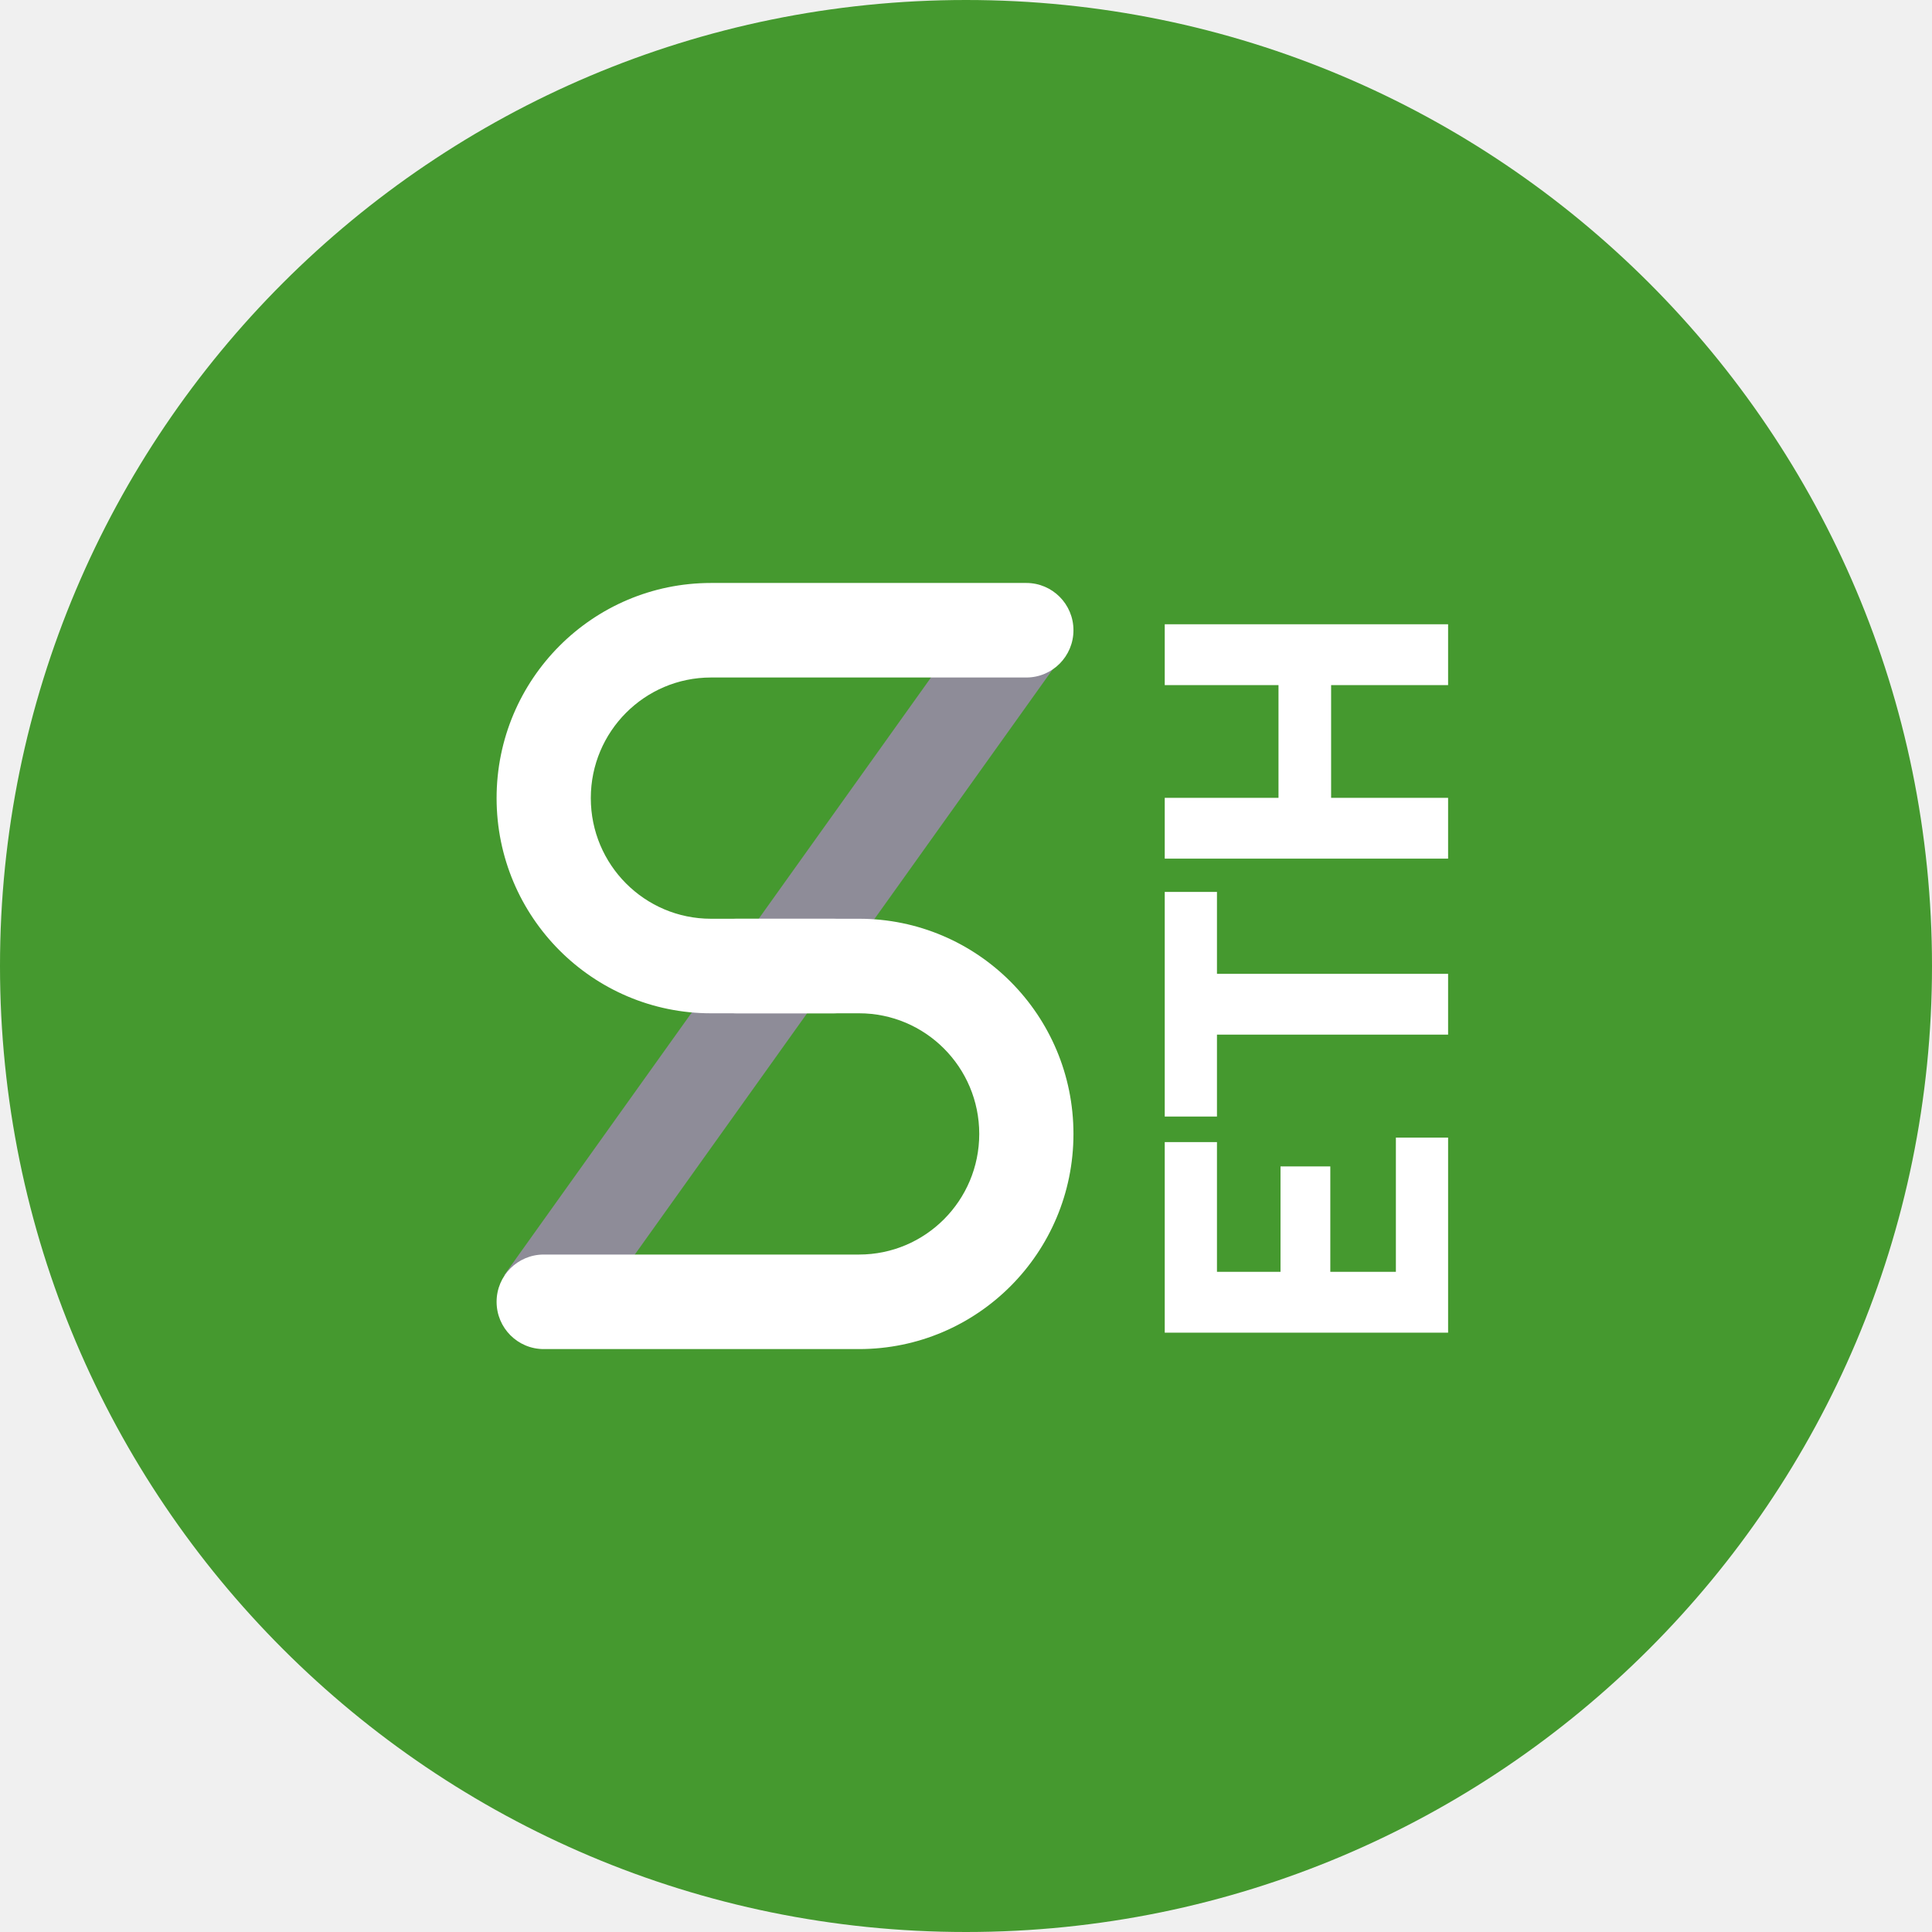
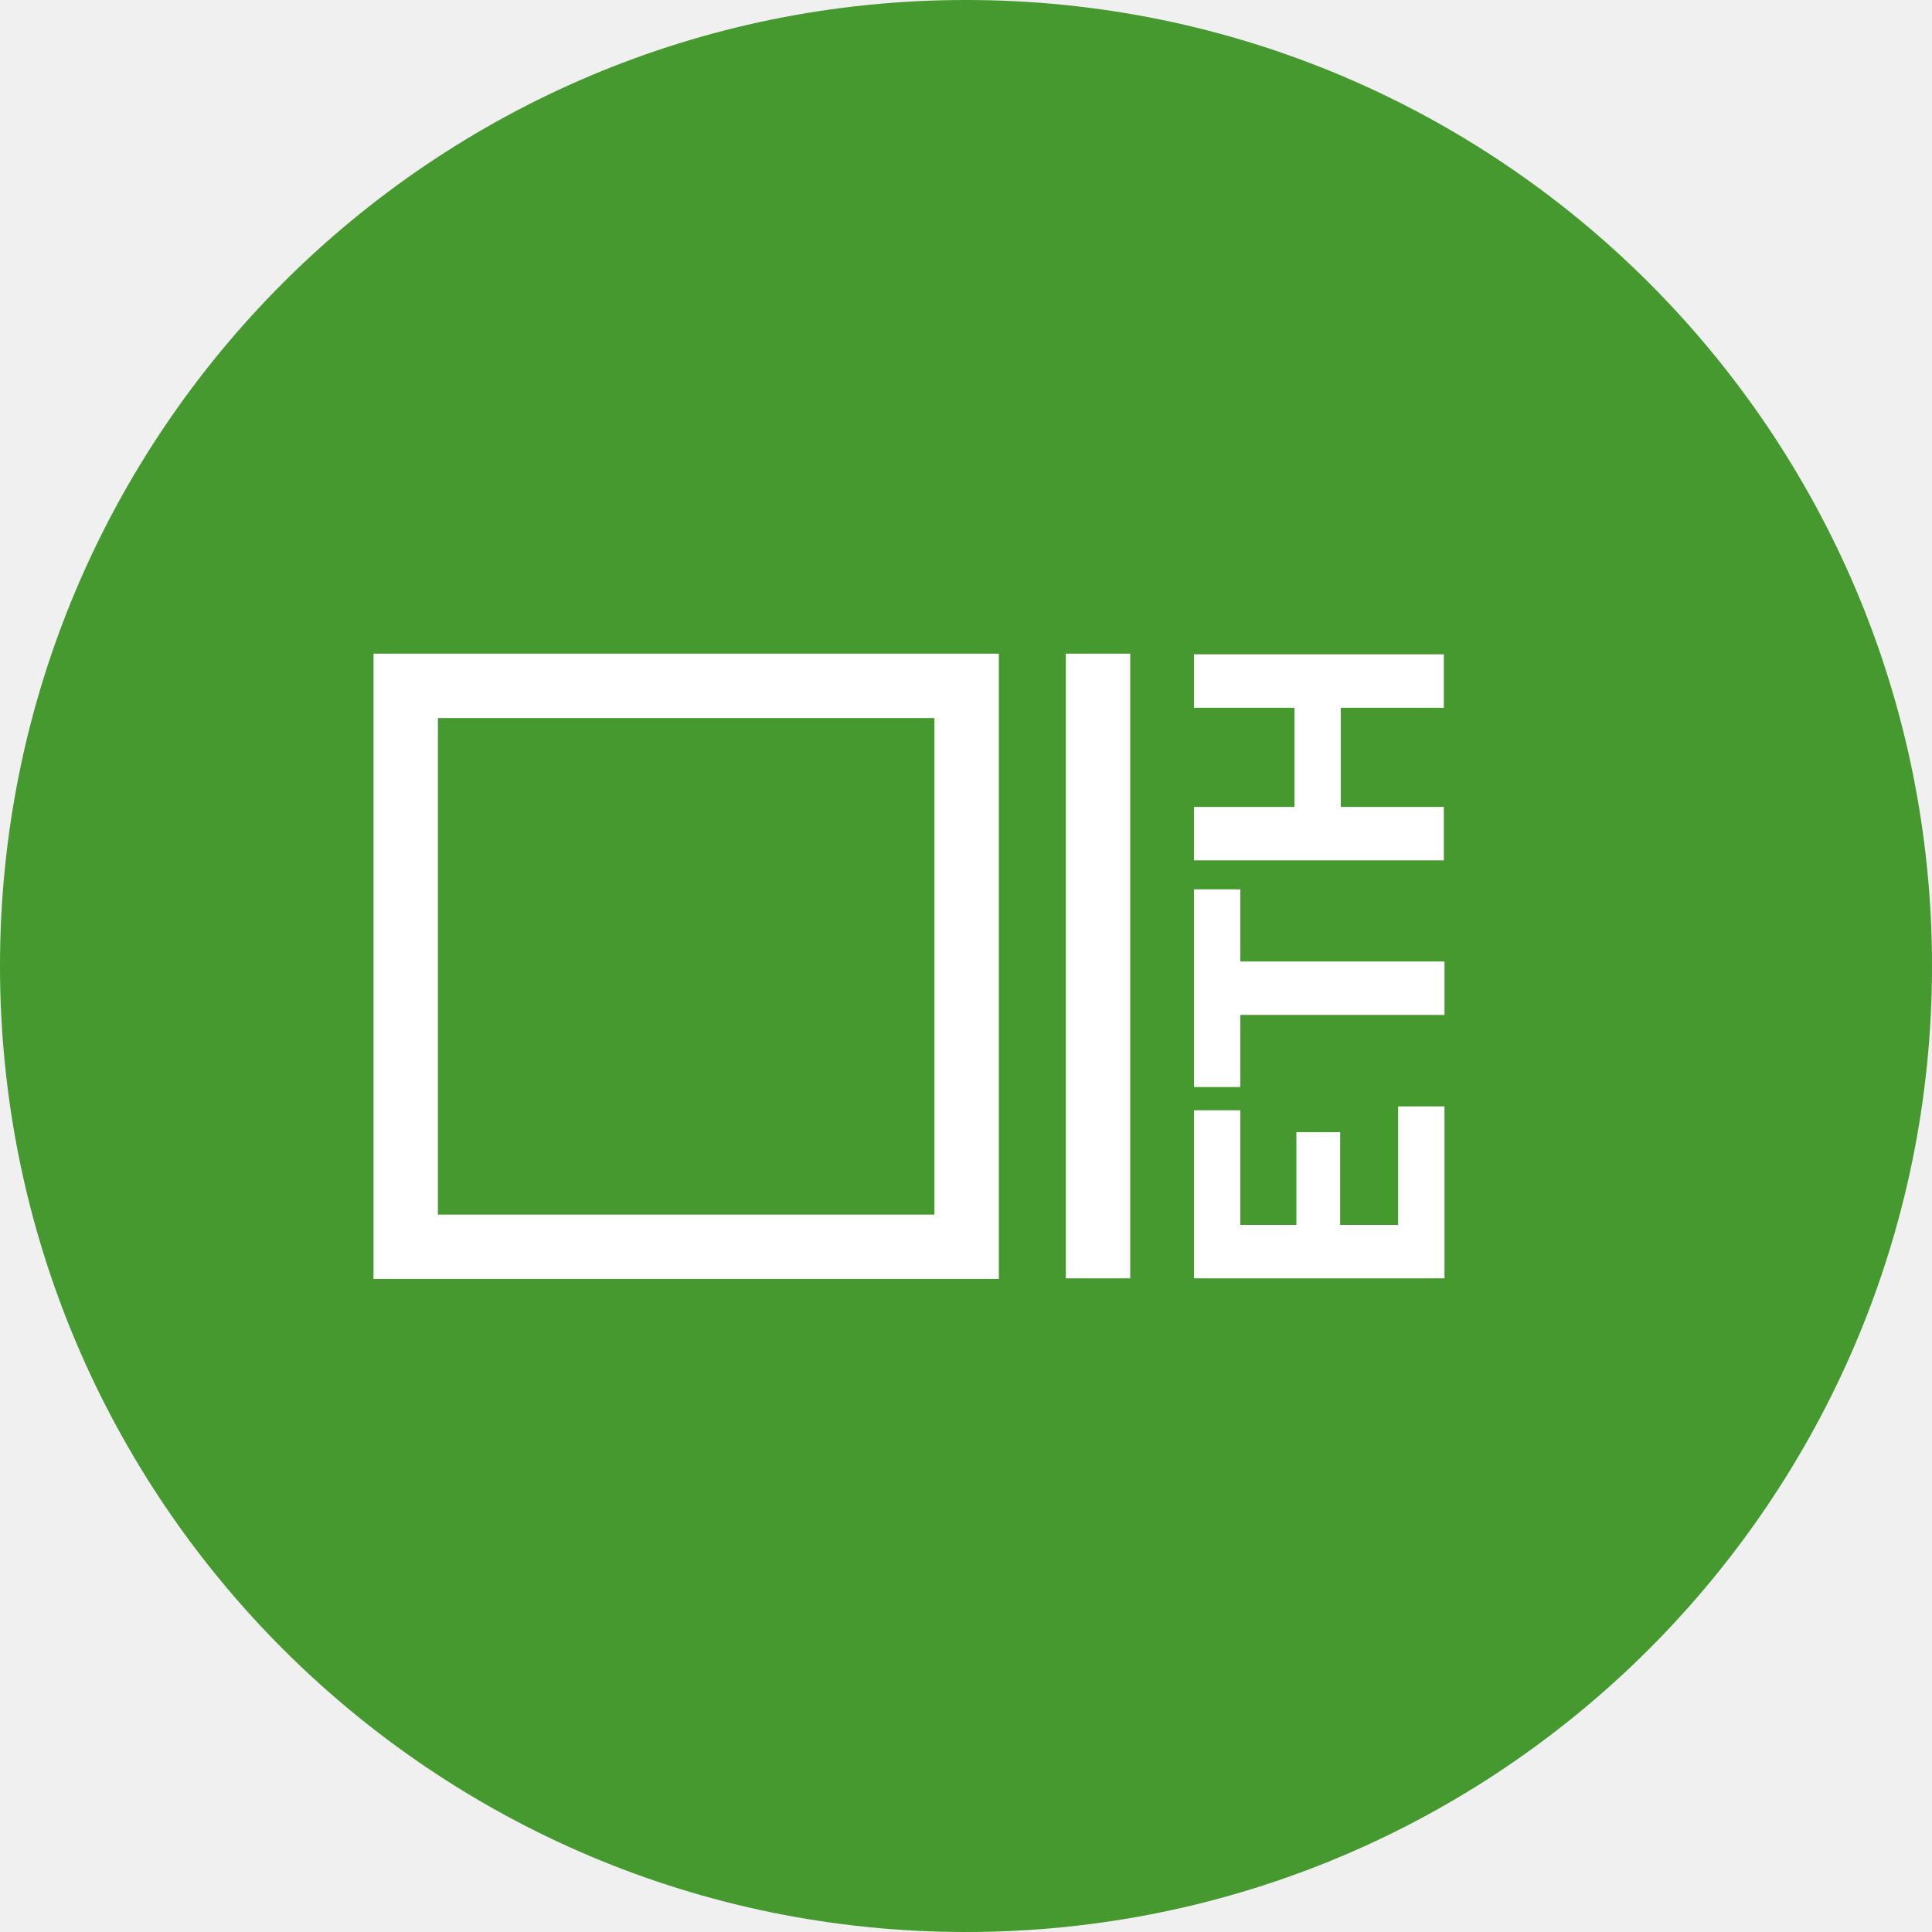
- <svg xmlns="http://www.w3.org/2000/svg" width="300" height="300">
-   <g fill="none" fill-rule="evenodd">
-     <circle cx="150" cy="150" r="150" fill="#45992F" />
-     <path fill="#8E8C98" d="M90.205 206.524l-11.891-8.55 74.792-104.736 11.891 8.55z" />
-     <path fill="#FFF" d="M129.393 142.664c4.04 0 7.315 3.286 7.315 7.34 0 4.053-3.275 7.34-7.315 7.34h-18.986c-18.39 0-33.296-14.96-33.296-33.411 0-18.452 14.907-33.41 33.296-33.41h48.965c4.04 0 7.314 3.285 7.314 7.339s-3.275 7.34-7.314 7.34h-48.965c-10.31 0-18.667 8.386-18.667 18.73 0 10.346 8.357 18.732 18.667 18.732h18.986z" />
-     <path fill="#FFF" d="M114.404 157.343c-4.04 0-7.315-3.286-7.315-7.34 0-4.053 3.275-7.34 7.315-7.34h18.986c18.39 0 33.296 14.959 33.296 33.411s-14.907 33.41-33.296 33.41H84.425c-4.04 0-7.314-3.286-7.314-7.34 0-4.053 3.274-7.339 7.314-7.339h48.965c10.31 0 18.667-8.386 18.667-18.73 0-10.346-8.357-18.732-18.667-18.732h-18.986z" />
-     <path fill="#FFF" fill-rule="nonzero" d="M180.86 206.936v-29.593h8.11v20.149h9.868V181.12h7.731v16.37h10.183v-20.84h8.109v30.285h-44zm0-33.56v-34.883h8.11v12.72h35.89v9.444h-35.89v12.719h-8.11zm0-40.046v-9.445h17.664v-17.504H180.86v-9.445h44v9.445h-18.166v17.504h18.166v9.445h-44z" />
+ <svg xmlns="http://www.w3.org/2000/svg" version="1.1" x="0px" y="0px" viewBox="0 0 300 300" style="enable-background:new 0 0 300 300;" xml:space="preserve">
+   <style type="text/css">
+ 	.st0{fill:#45992F;}
+ 	.st1{fill:#FFFFFF;}
+ 	.st2{display:none;}
+ </style>
+   <g id="Layer_1">
+     <g>
+       <circle class="st0" cx="150" cy="150" r="150" />
+       <path class="st1" d="M185.4,198.5v-26.1h7.2v17.8h8.7v-14.4h6.8v14.4h9v-18.4h7.2v26.7L185.4,198.5L185.4,198.5z M185.4,168.9    v-30.8h7.2v11.2h31.7v8.3h-31.7v11.2H185.4z M185.4,133.6v-8.3H201v-15.4h-15.6v-8.3h38.8v8.3h-16v15.4h16v8.3H185.4z" />
+       <g id="XMLID_2_">
+         <path class="st1" d="M145.1,111.5v77.1H68v-77.1H145.1 M155.1,101.5H58v97.1h97.1V101.5L155.1,101.5z" />
+       </g>
+       <g id="XMLID_1_">
+         <polygon class="st1" points="175.5,101.5 165.5,101.5 165.5,198.5 175.5,198.5 175.5,101.5    " />
+       </g>
+     </g>
  </g>
+   <g id="Layer_2" class="st2">
+ </g>
</svg>
